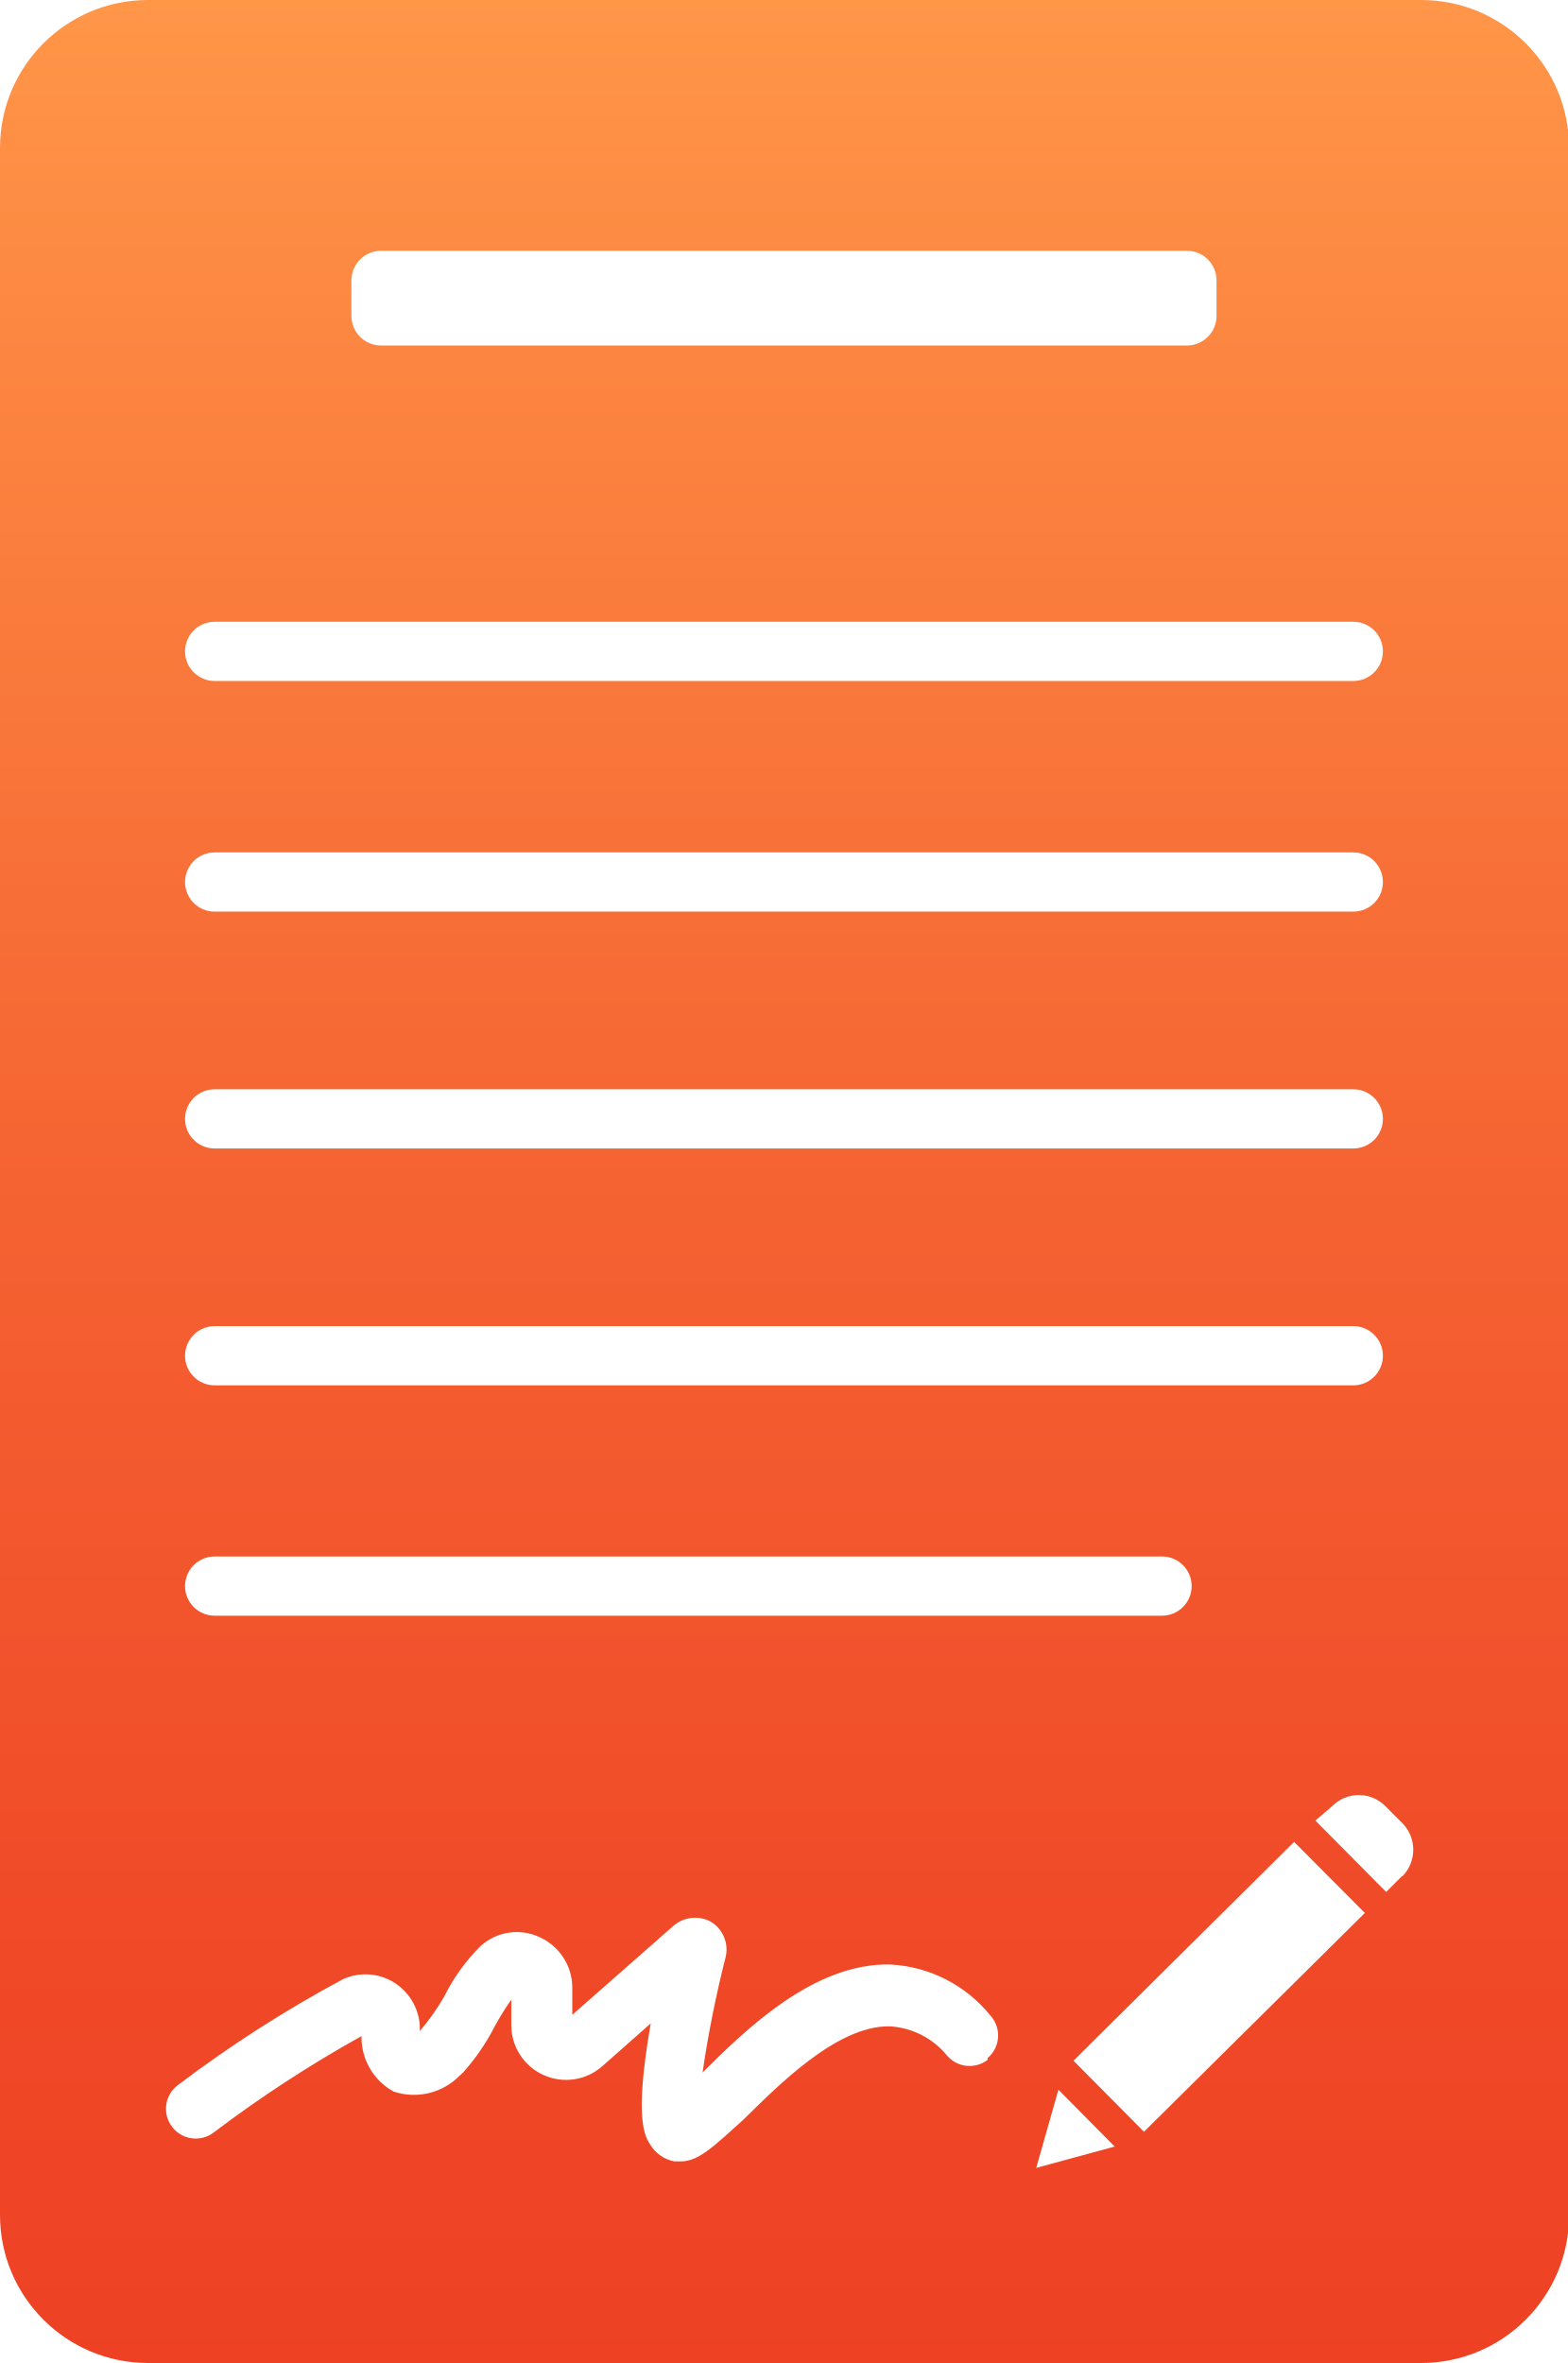
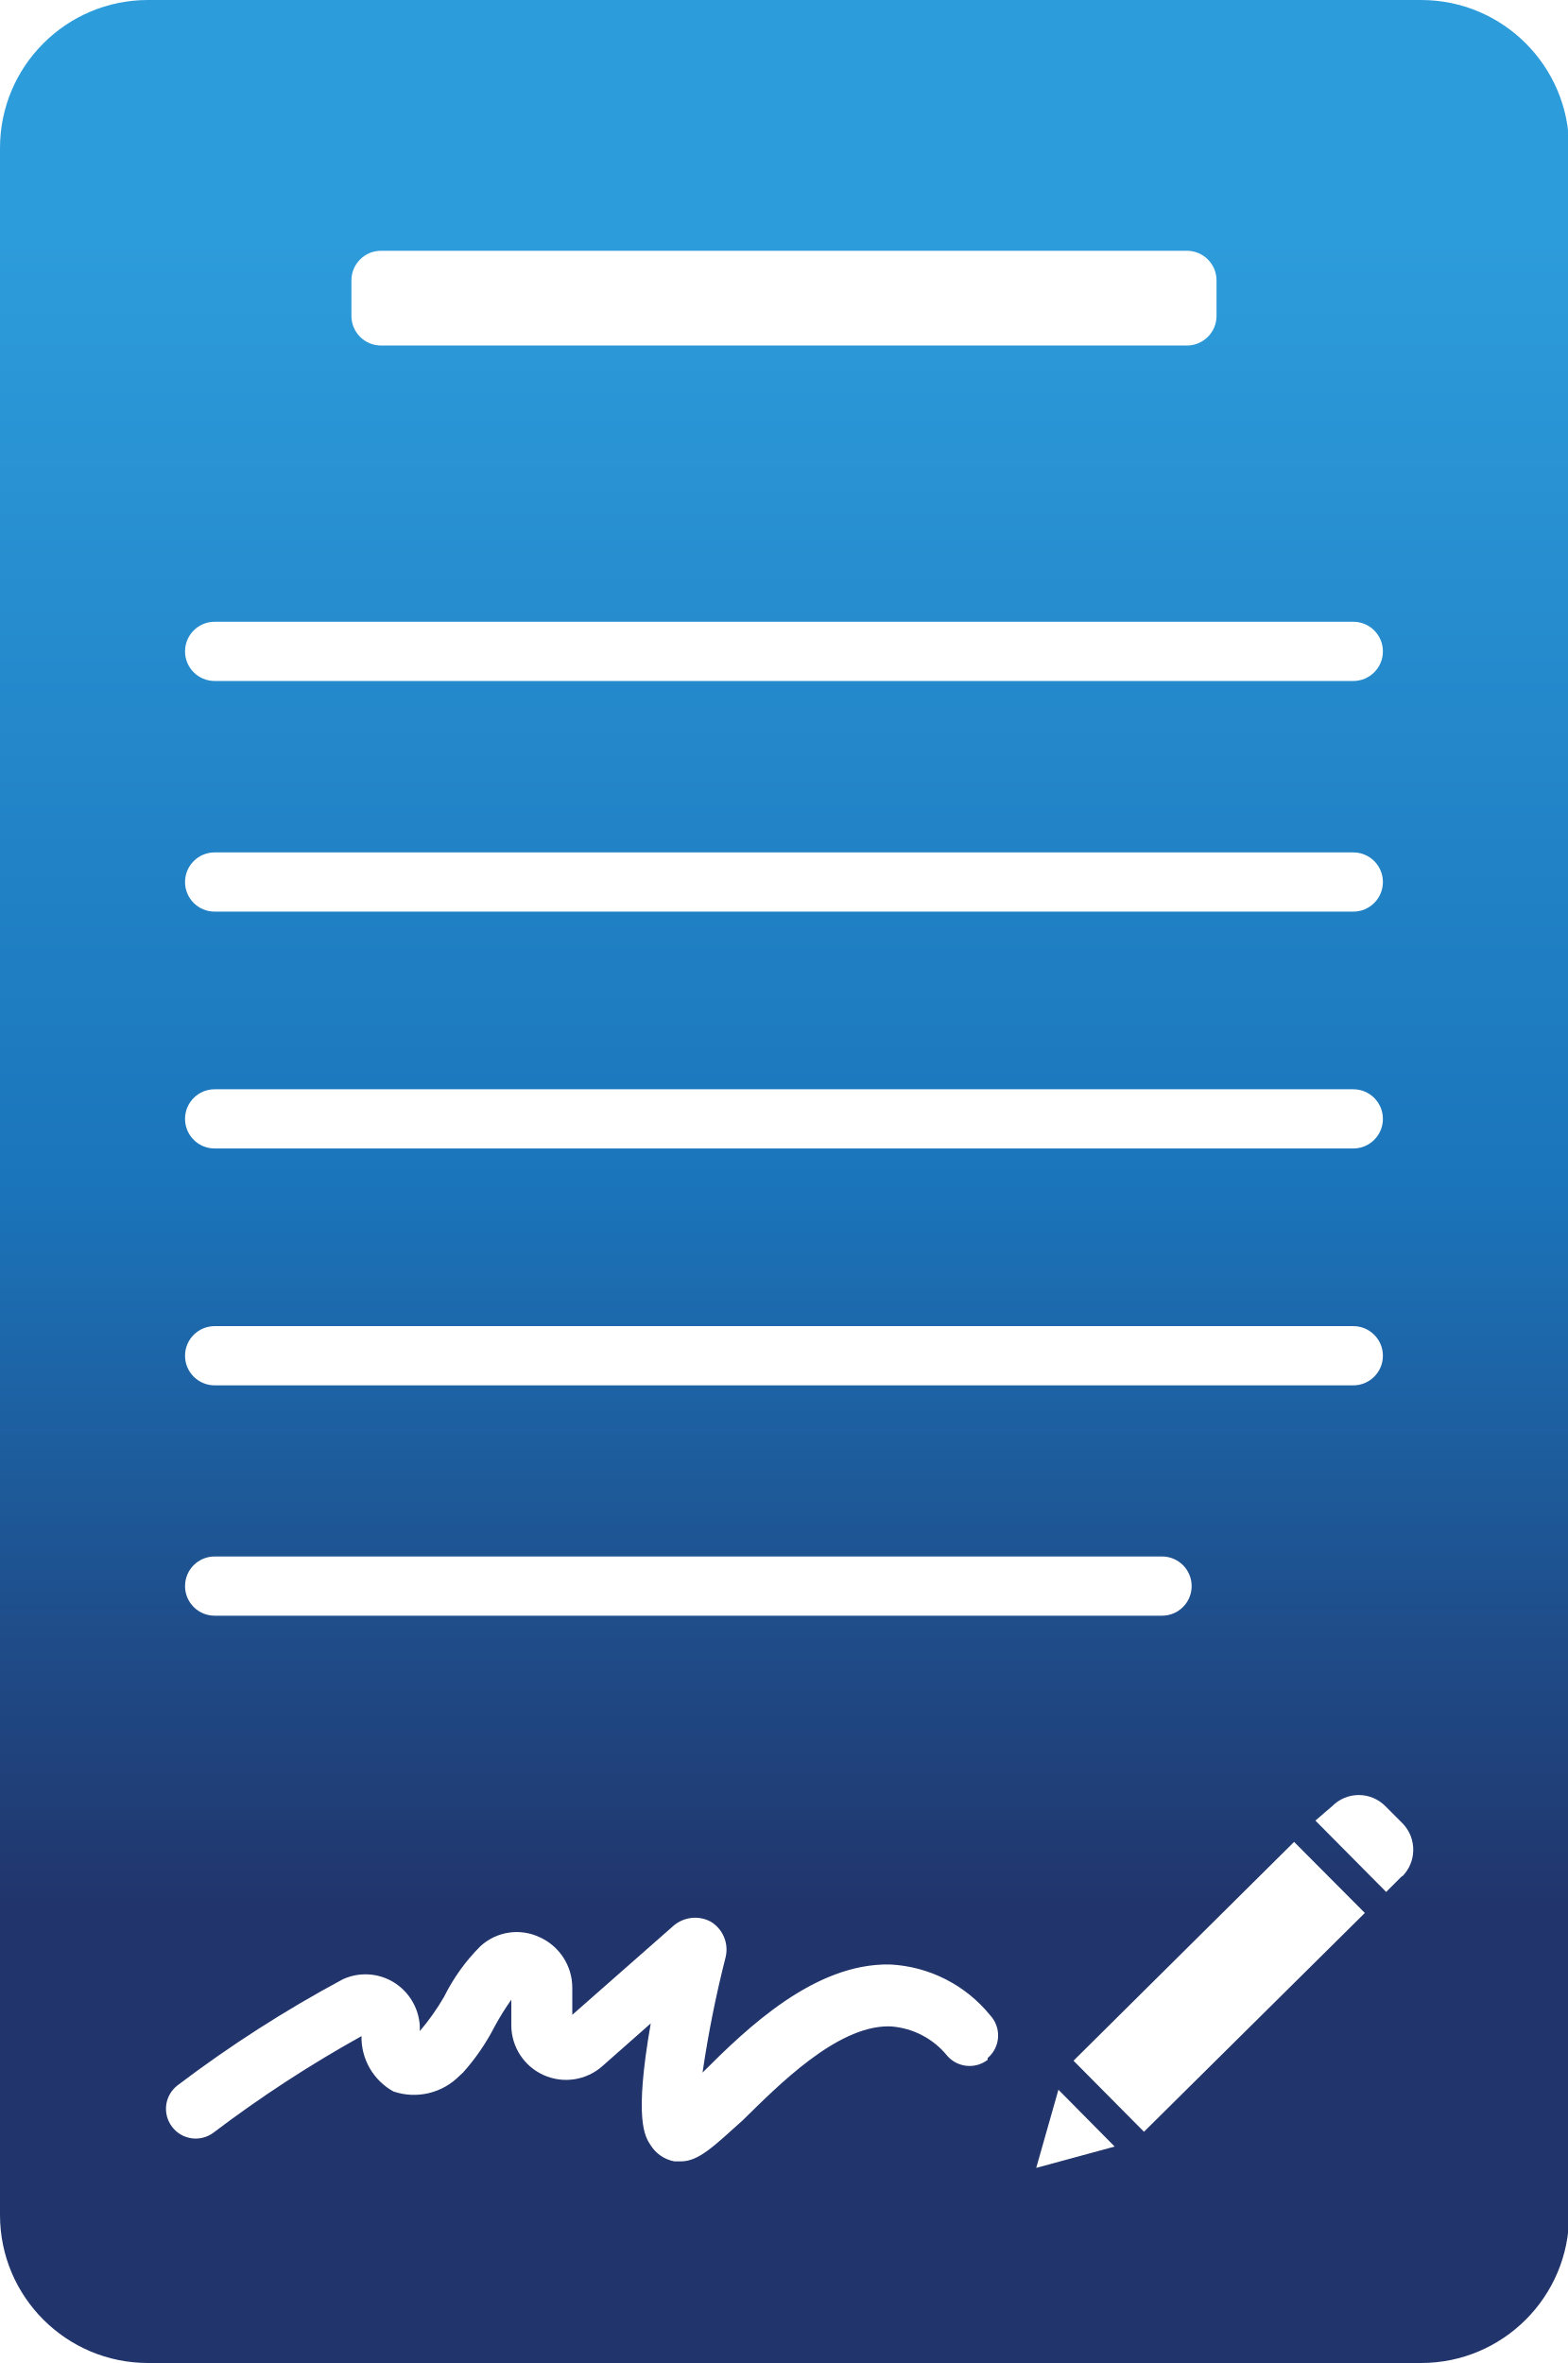
<svg xmlns="http://www.w3.org/2000/svg" viewBox="0 0 52.96 79.81">
  <defs>
    <style>.cls-1{fill:url(#linear-gradient);}</style>
    <linearGradient id="linear-gradient" x1="26.48" y1="79.81" x2="26.48" gradientUnits="userSpaceOnUse">
-       <stop offset="0" stop-color="#ee4124" />
-       <stop offset="0.19" stop-color="#f04a28" />
-       <stop offset="0.5" stop-color="#f56332" />
-       <stop offset="0.9" stop-color="#fd8b43" />
-       <stop offset="1" stop-color="#ff9648" />
+       <stop offset="0" stop-color="#21346B" />
+       <stop offset="0.19" stop-color="#21346B" />
+       <stop offset="0.5" stop-color="#1B75BB" />
+       <stop offset="0.9" stop-color="#2D9CDB" />
+       <stop offset="1" stop-color="#2D9CDB" />
    </linearGradient>
  </defs>
  <g id="Layer_2" data-name="Layer 2">
    <g id="Layer_1-2" data-name="Layer 1">
      <path class="cls-1" d="M48,0H5A5,5,0,0,0,0,5V74.81a5,5,0,0,0,5,5H48a5,5,0,0,0,5-5V5A5,5,0,0,0,48,0ZM11.87,9.47a1,1,0,0,1,1-1H40.09a1,1,0,0,1,1,1v1.2a1,1,0,0,1-1,1H12.87a1,1,0,0,1-1-1ZM7.25,21H45.71a1,1,0,0,1,0,2H7.25a1,1,0,0,1,0-2Zm0,7.79H45.71a1,1,0,0,1,0,2H7.25a1,1,0,1,1,0-2Zm0,8H45.71a1,1,0,1,1,0,2H7.25a1,1,0,0,1,0-2Zm0,8H45.71a1,1,0,0,1,0,2H7.25a1,1,0,0,1,0-2Zm0,7.78h32a1,1,0,0,1,0,2h-32a1,1,0,0,1,0-2Zm26.11,17A1,1,0,0,1,32,69.44a2.7,2.7,0,0,0-1.94-1H30c-1.75,0-3.72,2-4.91,3.17C24.11,72.49,23.6,73,23,73l-.22,0a1.2,1.2,0,0,1-.8-.54c-.2-.3-.57-.86,0-4.12l-1.63,1.44a1.85,1.85,0,0,1-3.08-1.38v-.86a8.85,8.85,0,0,0-.56.9A7.39,7.39,0,0,1,15.64,70l-.11.1a2.16,2.16,0,0,1-2.24.54,2.09,2.09,0,0,1-1.08-1.87,42.33,42.33,0,0,0-5,3.26,1,1,0,0,1-1.4-.2A1,1,0,0,1,6,70.43a42.41,42.41,0,0,1,5.58-3.58,1.83,1.83,0,0,1,1.7.09,1.86,1.86,0,0,1,.9,1.49c0,.06,0,.12,0,.17l0,0A7.77,7.77,0,0,0,15,67.44a6.47,6.47,0,0,1,1.23-1.71,1.81,1.81,0,0,1,2-.3,1.87,1.87,0,0,1,1.1,1.7v.92l3.41-3A1.12,1.12,0,0,1,24,64.9a1.1,1.1,0,0,1,.51,1.2A38,38,0,0,0,23.73,70c1.52-1.52,3.79-3.7,6.33-3.65a4.65,4.65,0,0,1,3.38,1.71A1,1,0,0,1,33.36,69.51ZM35,73.22l.75-2.64,1.9,1.92ZM38.64,72l-2.38-2.4,7.45-7.39,2.39,2.4Zm8.72-8.64-.54.54-2.39-2.41L45,61a1.26,1.26,0,0,1,1.79,0l.6.6A1.28,1.28,0,0,1,47.36,63.38Z" />
    </g>
  </g>
</svg>
